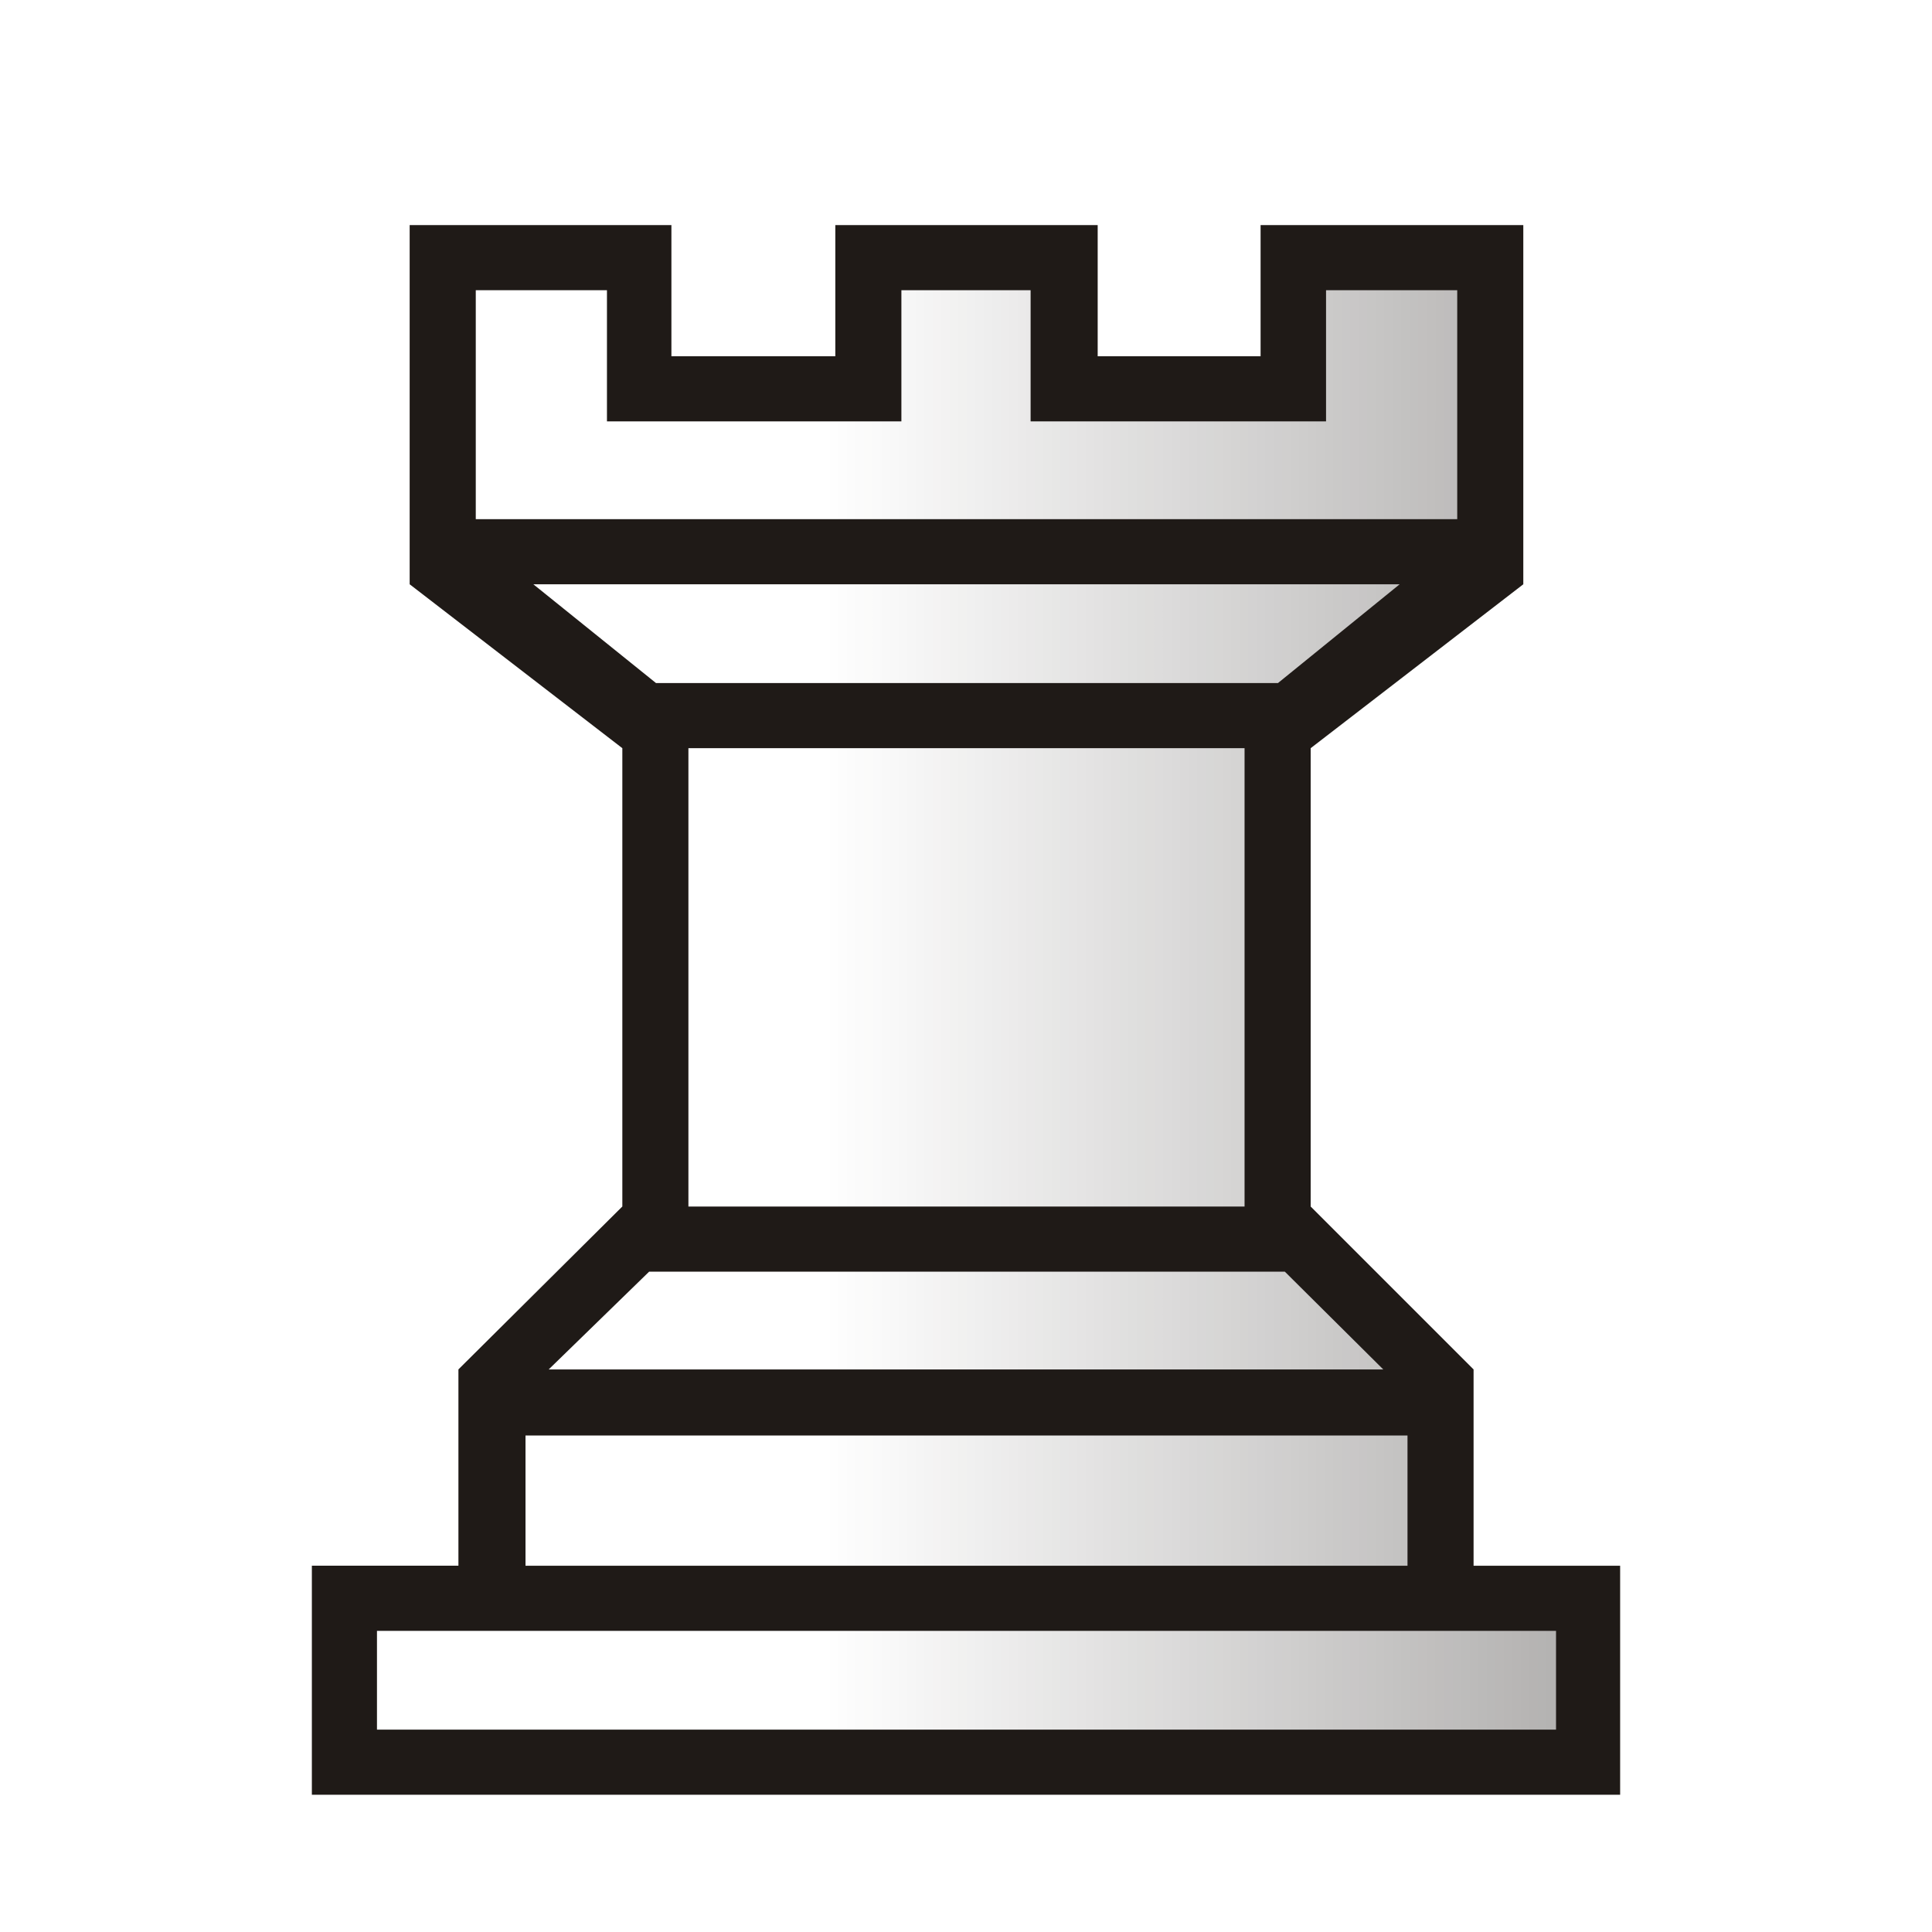
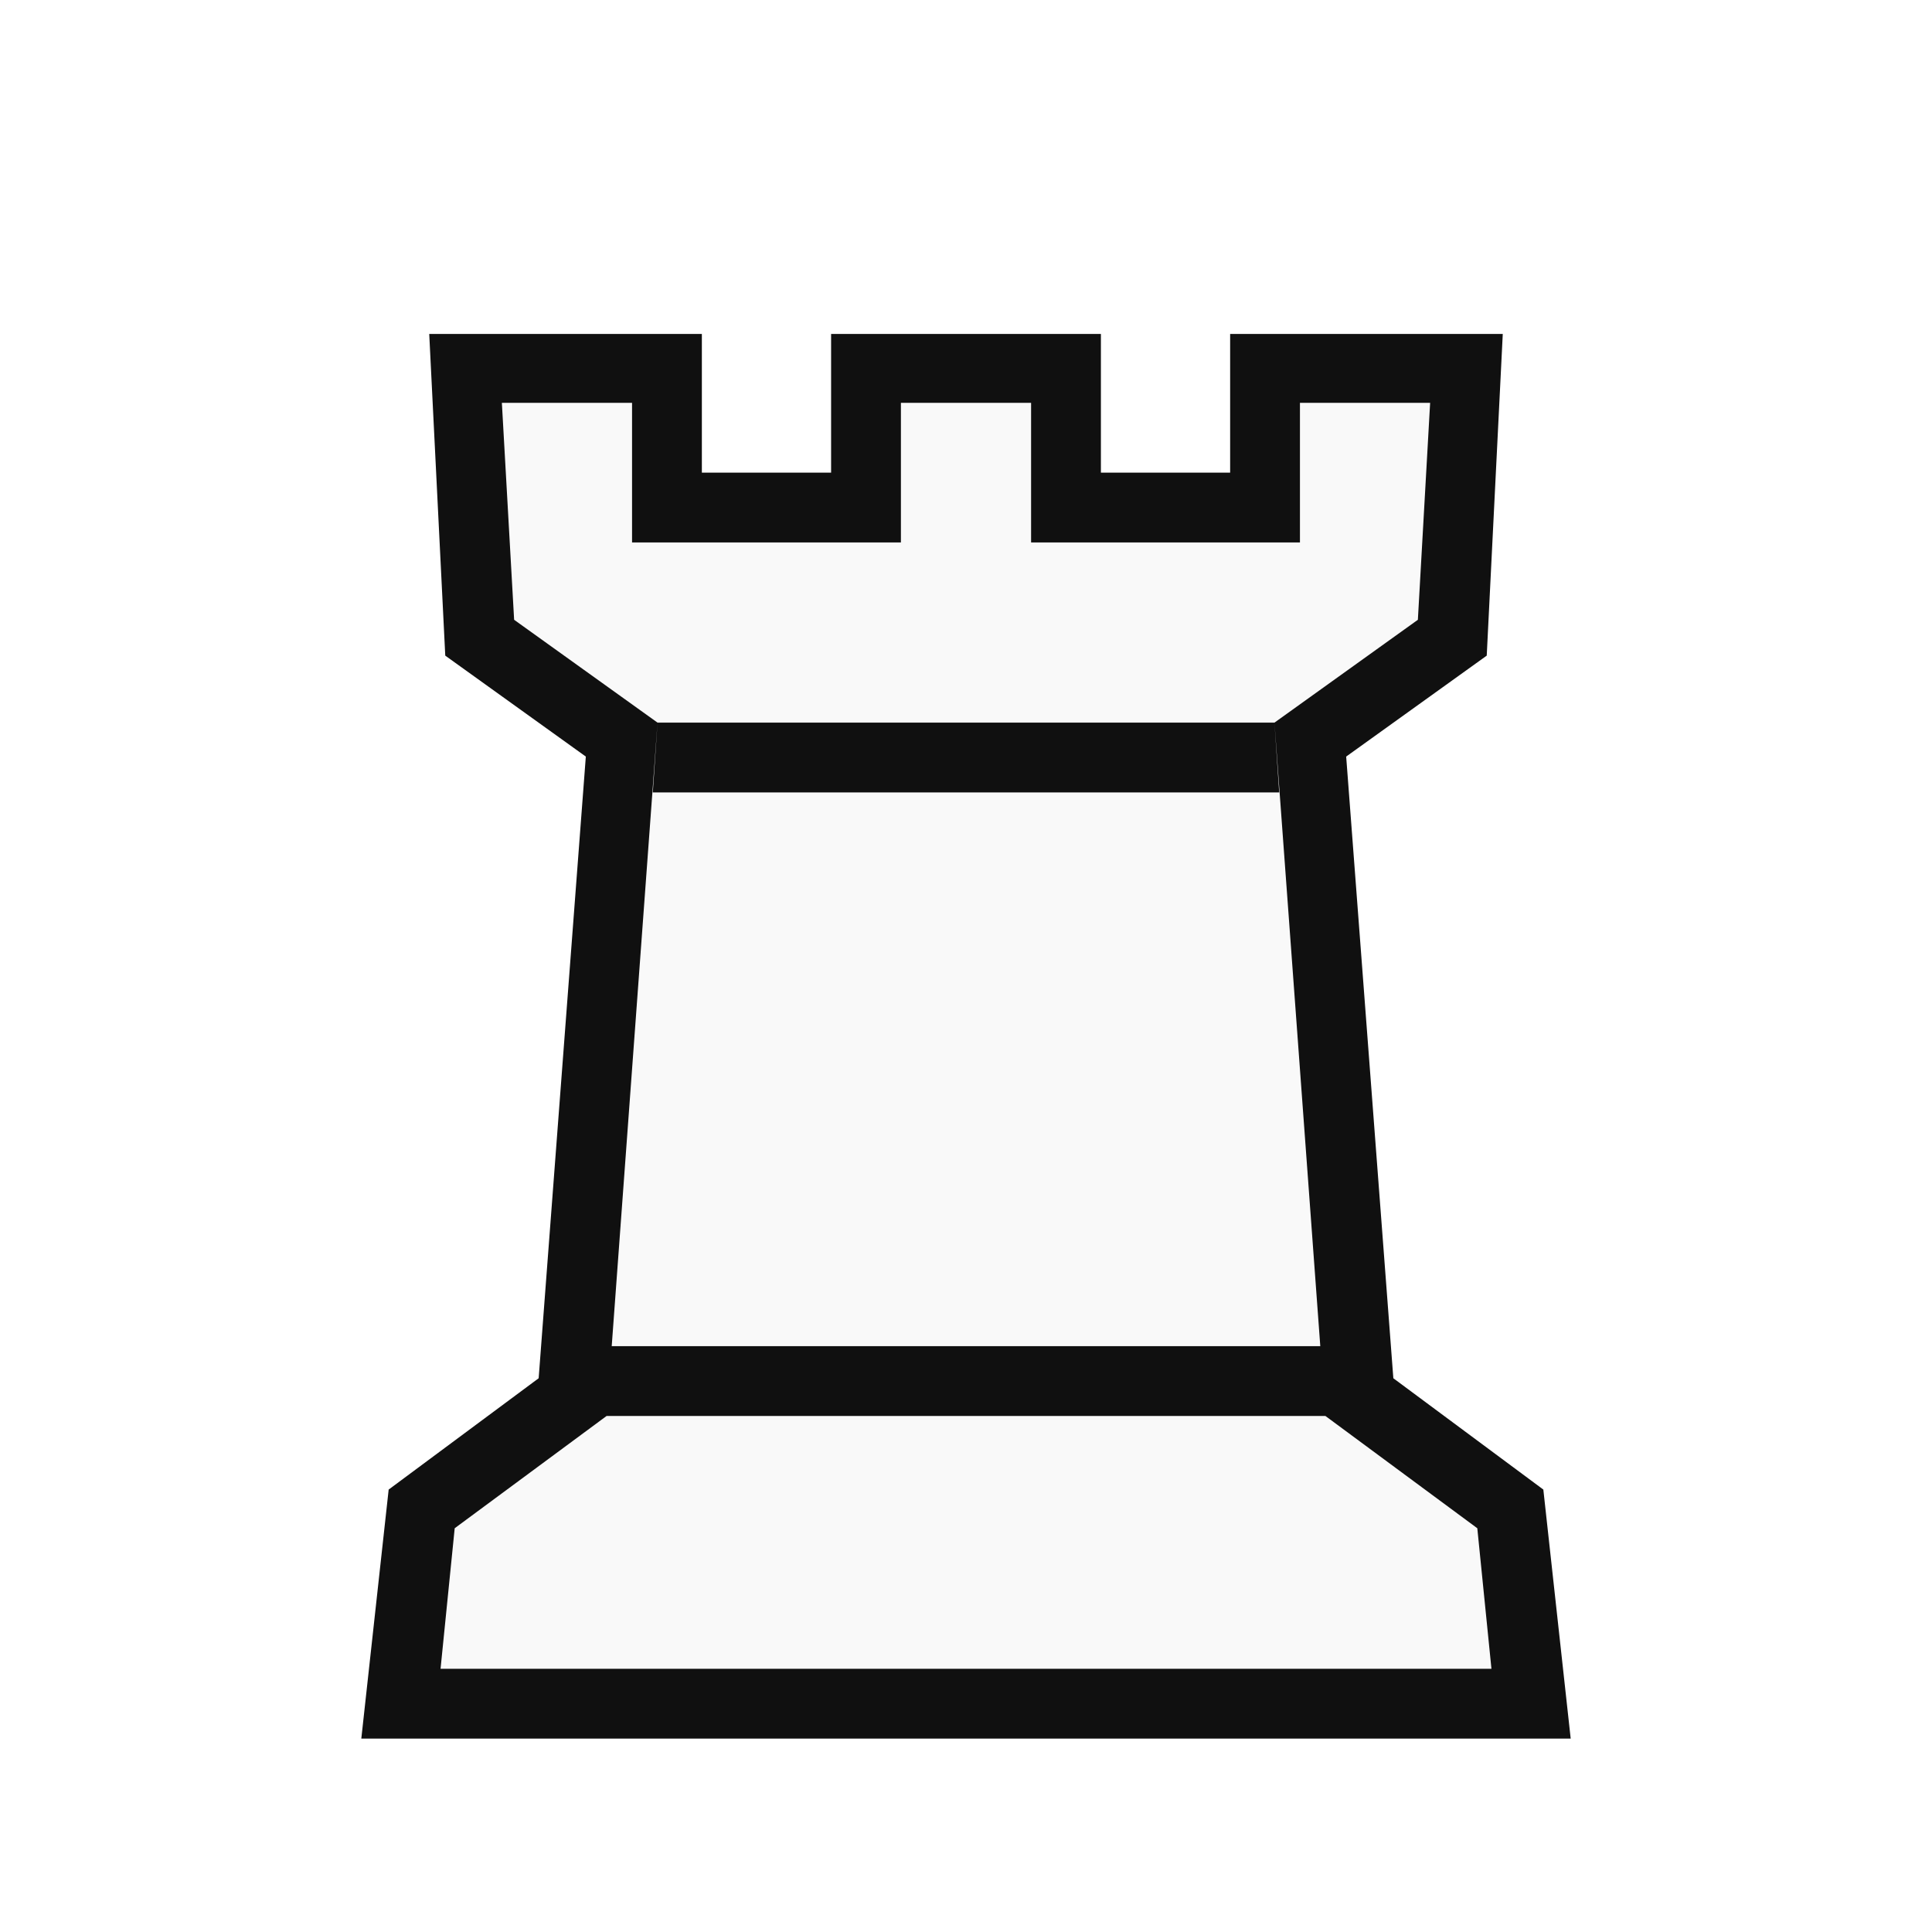
- <svg xmlns="http://www.w3.org/2000/svg" style="color-scheme:light only" width="50mm" height="50mm" fill-rule="evenodd" clip-rule="evenodd" image-rendering="optimizeQuality" shape-rendering="geometricPrecision" text-rendering="geometricPrecision" viewBox="0 0 50 50">
-   <linearGradient id="a" x1="21.376" x2="77.641" y1="37.469" y2="37.469" gradientUnits="userSpaceOnUse">
-     <stop offset="0" stop-color="#fff" />
-     <stop offset="1" stop-color="#fff" stop-opacity="0" />
-   </linearGradient>
-   <path fill="#1f1a17" d="M28.408 9.22h4.216V5.825h6.799v9.296l-5.503 4.242v11.862l4.216 4.216v5.08h3.793v5.927H8.071V40.52h3.793v-5.08l4.242-4.216V19.363l-5.504-4.242V5.825h6.774V9.22h4.242V5.825h6.79z" />
-   <path fill="url(#a)" d="m33.073 17.678 3.15-2.557h-22.42l3.175 2.557zm7.197 24.528H9.756v2.557H40.27zm-3.844-5.055H13.6v3.37h22.826zm-4.217-17.788H17.816v11.862h14.393zm5.504-5.927V7.51h-3.395v3.395h-7.646V7.51h-3.344v3.395h-7.62V7.51h-3.395v5.926zm-1.914 22.005-2.548-2.531H16.8l-2.6 2.531z" />
+ <svg xmlns="http://www.w3.org/2000/svg" style="color-scheme:light only" viewBox="0 0 2048 2048">
+   <path fill="#f9f9f9" d="m435 1804 16-212 152-115 51-688-148-115-7-276 210-2 4 138 198 2 7-140 212-3 14 145 193-4 5-138h204l-7 285-145 106 42 693 172 124 19 207z" />
+   <path fill="#101010" d="M1024 1501H643l5-74h752l5 74zm0-661H692l5-74h654l5 74zm0 1003H383l29-264 159-118 50-659-149-107-17-341h289v147h137V354h286v147h137V354h289l-17 341-149 107 50 659 159 118 29 264zm0-74h557l-15-149-161-119-54-735 152-109 13-230h-138v148h-285V427H955v148H670V427H532l13 230 152 109-54 735-161 119-15 149z" />
</svg>
